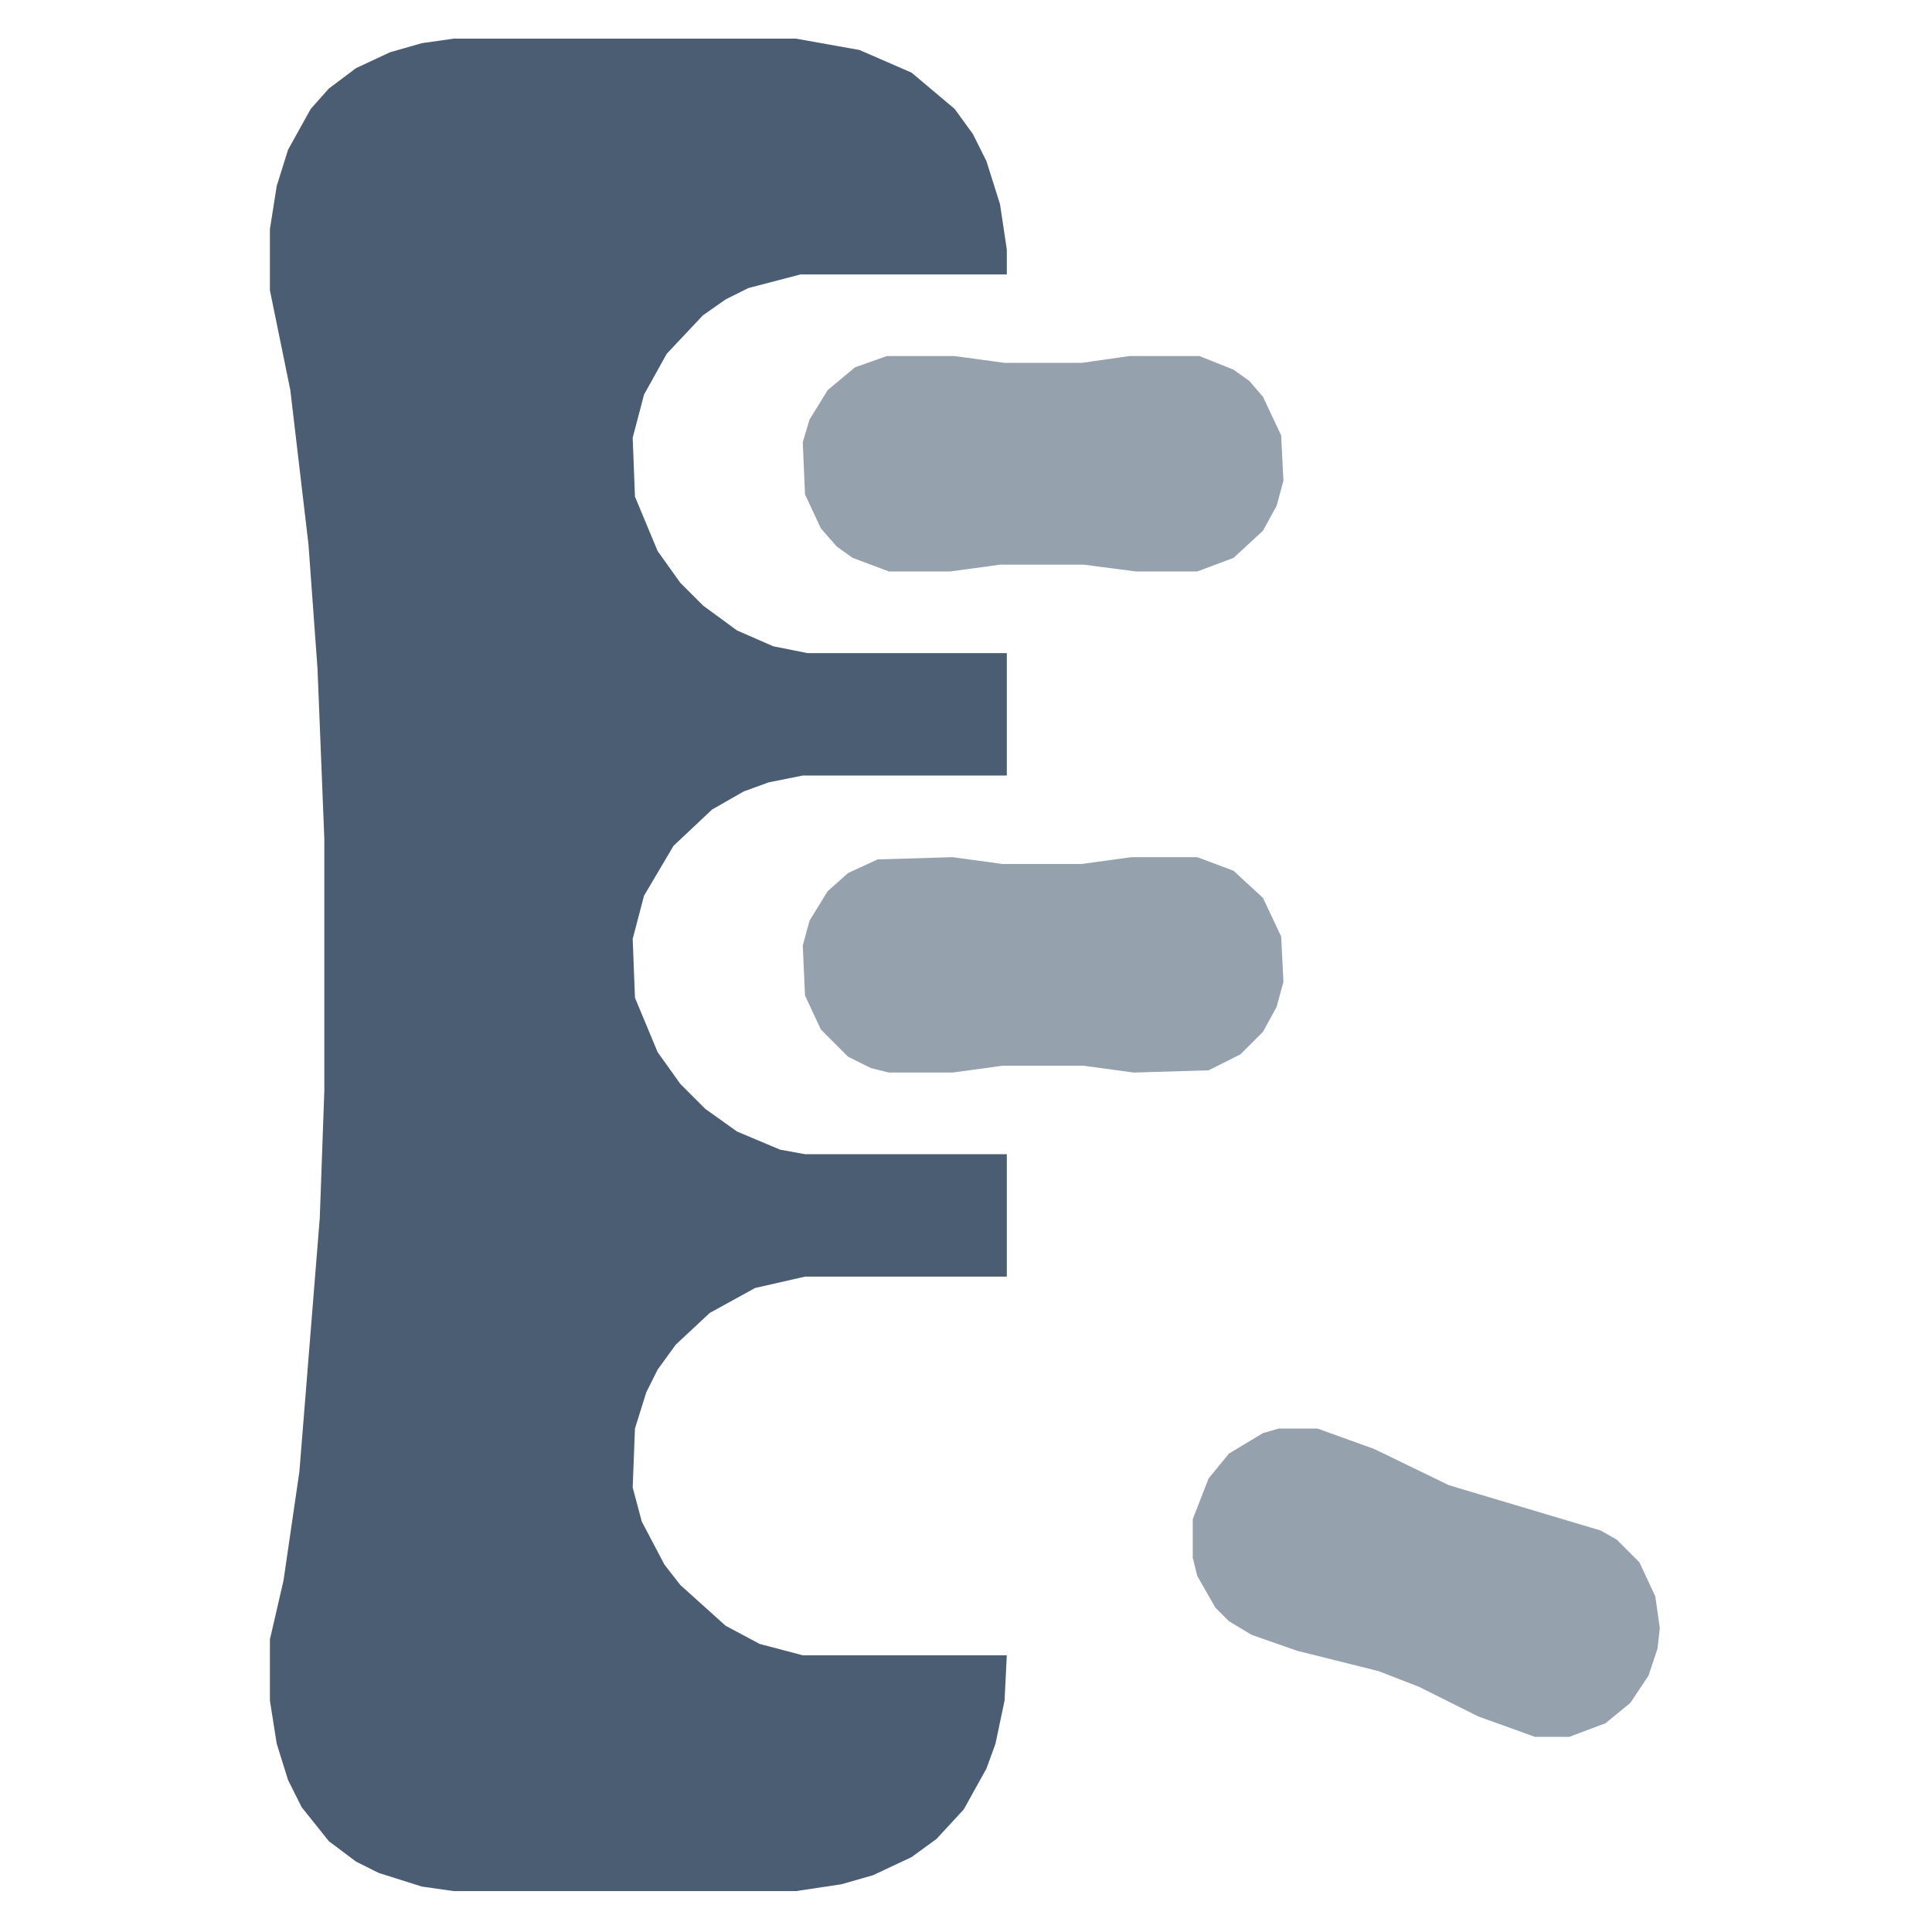
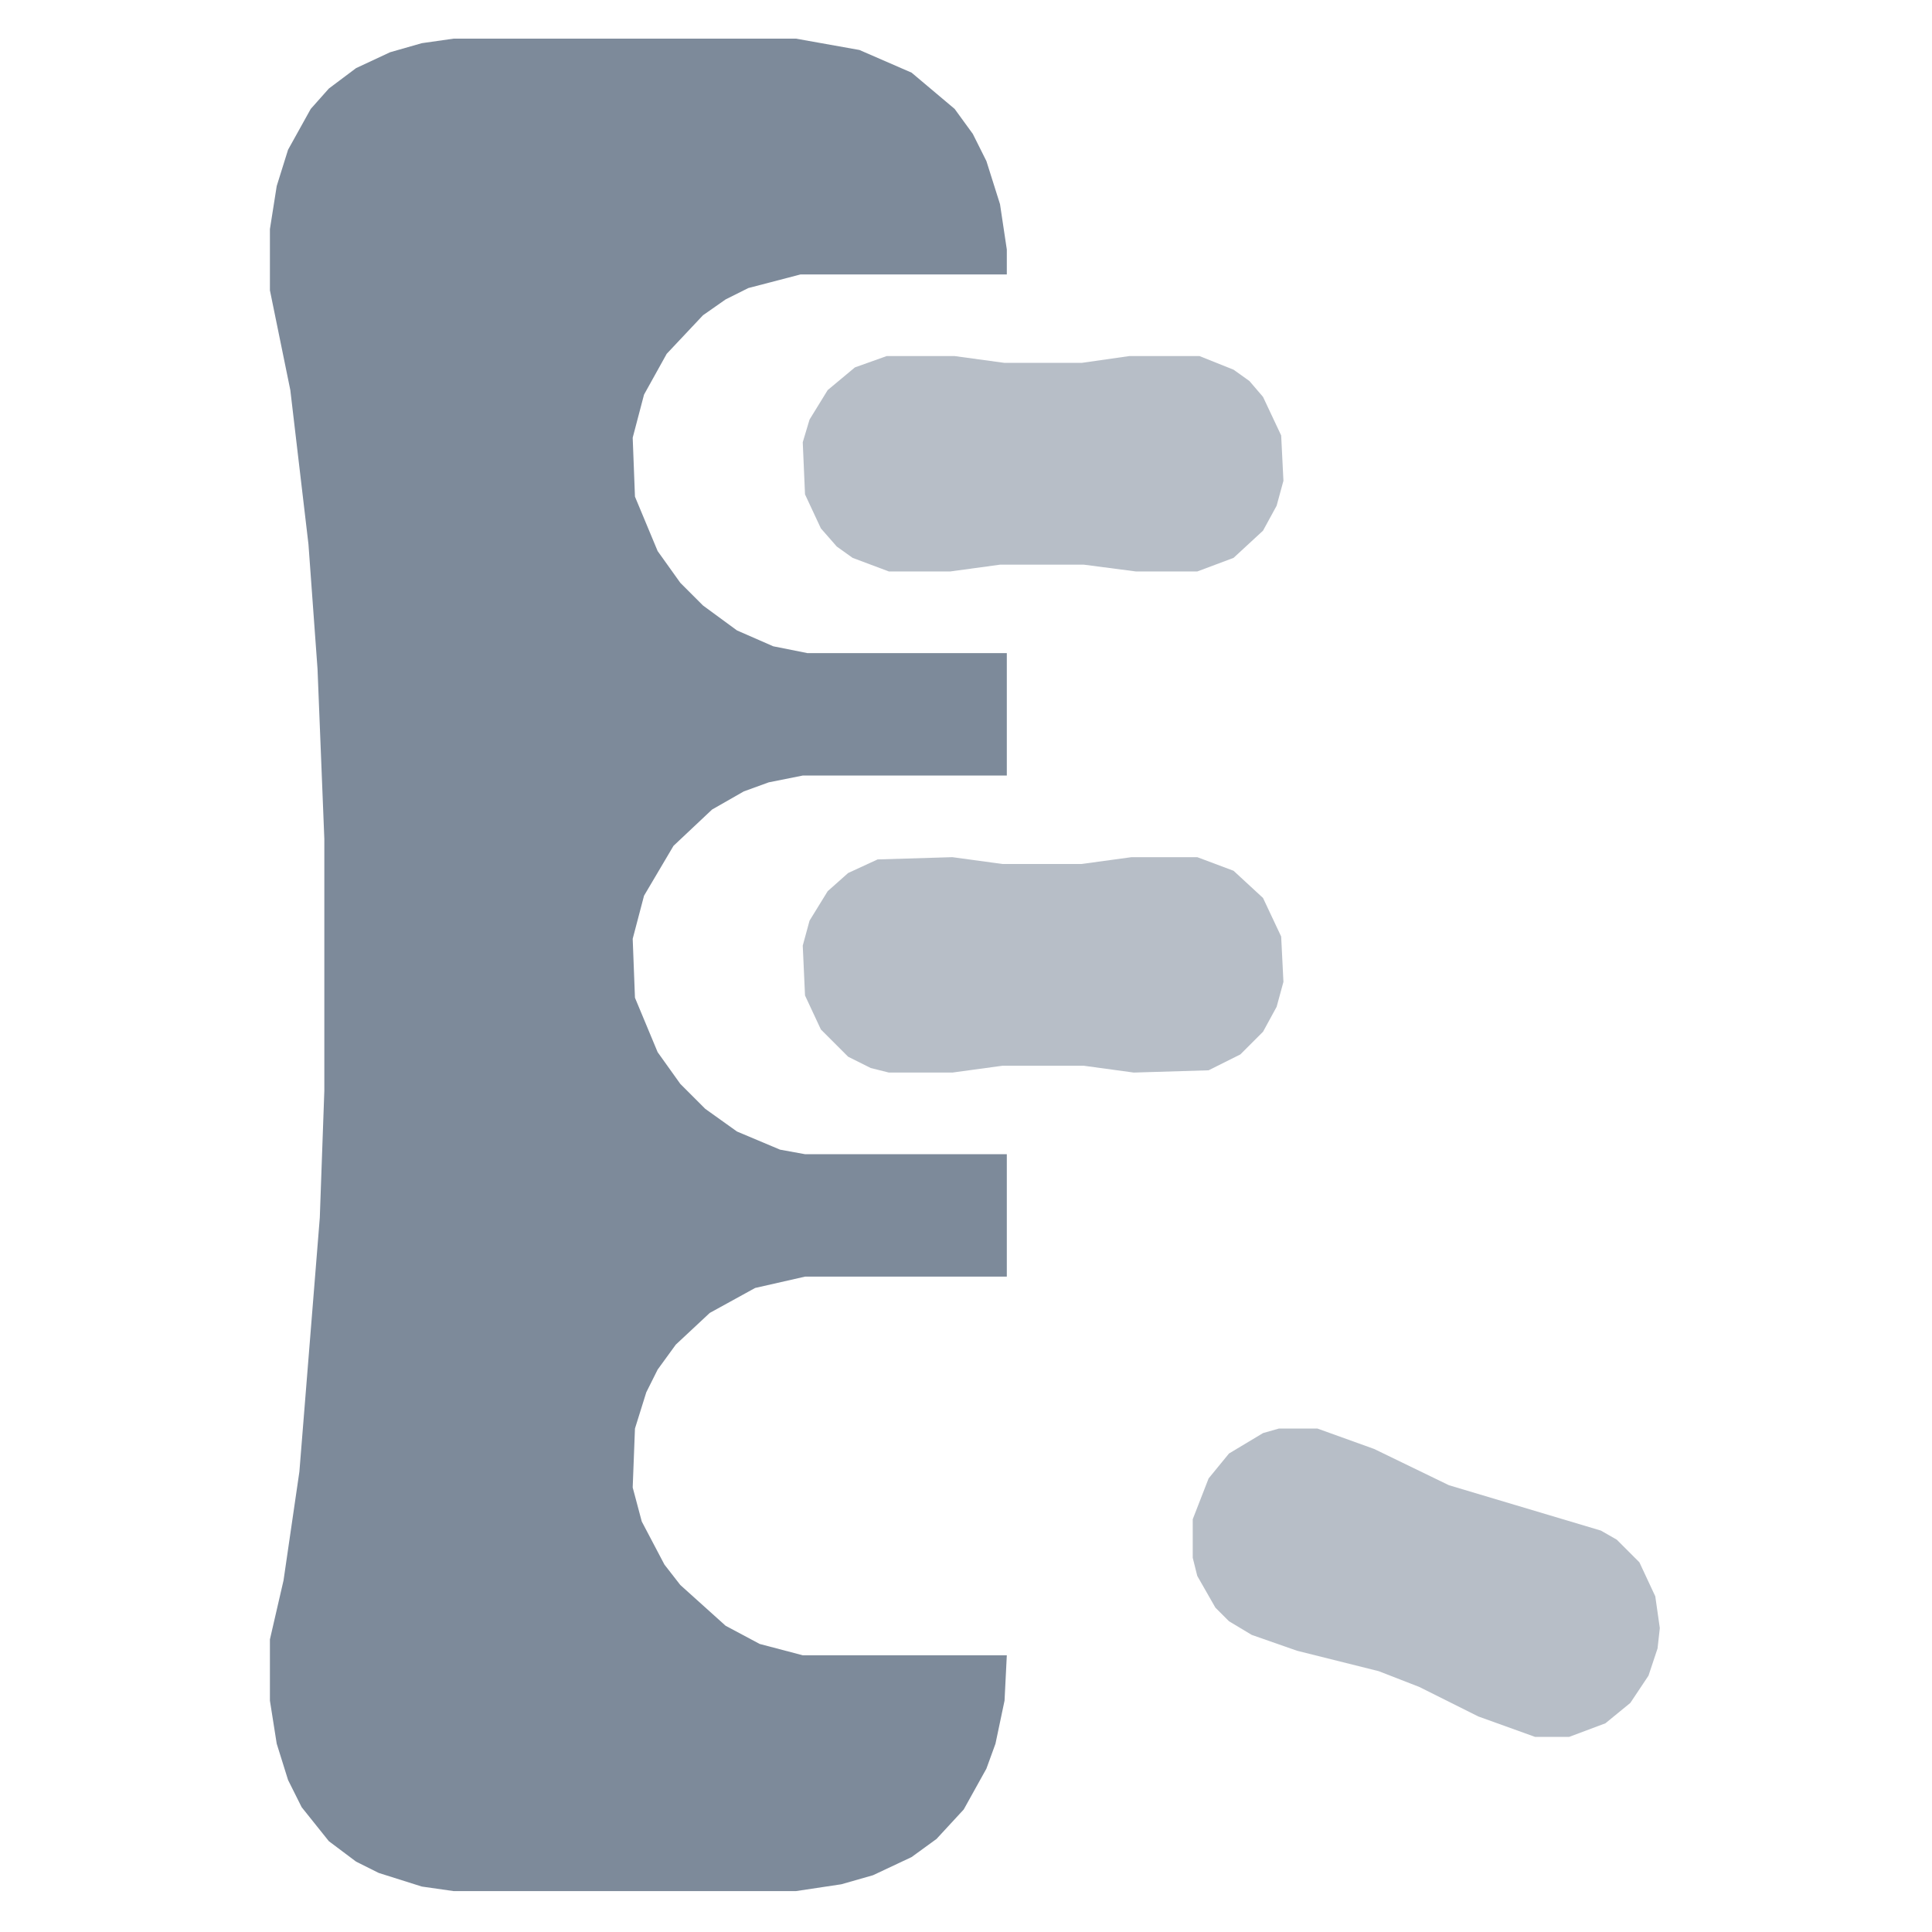
<svg xmlns="http://www.w3.org/2000/svg" viewBox="0 0 100 100">
+   <style>.s{fill:#7d8a9a}.k{fill:#b7bec7}@media (prefers-color-scheme: dark){.s{fill:#96a1ae}.k{fill:#edeff1}}</style>
  <g transform="translate(50 50) scale(1.17359) translate(-55.3 -50)">
-     <path fill="#4a5d73" fill-rule="evenodd" d="M31.30 9.30 L29.90 9.70 L28.40 10.40 L27.20 11.30 L26.40 12.20 L25.40 14.00 L24.90 15.60 L24.60 17.50 L24.60 20.20 L25.50 24.60 L26.30 31.40 L26.70 36.90 L27.00 44.40 L27.00 55.50 L26.80 61.10 L25.90 72.30 L25.20 77.10 L24.60 79.70 L24.60 82.40 L24.90 84.30 L25.40 85.90 L26.00 87.10 L27.20 88.60 L28.40 89.50 L29.40 90.00 L31.30 90.60 L32.70 90.80 L47.80 90.80 L49.80 90.50 L51.20 90.10 L52.90 89.30 L54.00 88.50 L55.20 87.20 L56.20 85.40 L56.60 84.30 L57.00 82.40 L57.10 80.40 L48.10 80.40 L46.20 79.90 L44.70 79.10 L42.70 77.30 L42.00 76.40 L41.00 74.50 L40.60 73.00 L40.70 70.40 L41.20 68.80 L41.70 67.80 L42.50 66.70 L44.00 65.30 L46.00 64.20 L48.20 63.70 L57.10 63.70 L57.10 58.30 L48.20 58.30 L47.10 58.10 L45.20 57.30 L43.80 56.30 L42.70 55.20 L41.70 53.80 L40.70 51.40 L40.60 48.80 L41.10 46.90 L42.40 44.70 L44.10 43.10 L45.50 42.30 L46.60 41.90 L48.10 41.60 L57.10 41.60 L57.10 36.20 L48.30 36.20 L46.80 35.90 L45.20 35.20 L43.70 34.10 L42.70 33.10 L41.70 31.70 L40.70 29.30 L40.60 26.70 L41.10 24.80 L42.10 23.00 L43.70 21.30 L44.70 20.60 L45.70 20.10 L48.00 19.50 L57.10 19.50 L57.10 18.40 L56.80 16.40 L56.20 14.50 L55.60 13.30 L54.80 12.20 L52.90 10.60 L50.60 9.60 L47.80 9.10 L32.70 9.10 Z " />
-     <path fill="#96a1ae" fill-rule="evenodd" d="M48.10 26.90 L48.20 29.20 L48.90 30.70 L49.60 31.50 L50.30 32.00 L51.90 32.60 L54.60 32.60 L56.80 32.30 L60.50 32.30 L62.80 32.60 L65.50 32.60 L67.10 32.00 L68.40 30.80 L69.00 29.70 L69.30 28.60 L69.20 26.60 L68.40 24.90 L67.80 24.20 L67.10 23.70 L65.60 23.10 L62.50 23.10 L60.40 23.40 L57.00 23.40 L54.80 23.10 L51.80 23.10 L50.40 23.60 L49.20 24.60 L48.40 25.90 Z " />
-     <path fill="#96a1ae" fill-rule="evenodd" d="M48.10 49.10 L48.20 51.30 L48.90 52.80 L50.10 54.00 L51.10 54.50 L51.90 54.70 L54.70 54.70 L56.90 54.40 L60.50 54.40 L62.70 54.70 L66.00 54.60 L67.40 53.90 L68.40 52.90 L69.00 51.80 L69.30 50.70 L69.20 48.70 L68.40 47.00 L67.10 45.80 L65.50 45.20 L62.60 45.20 L60.40 45.50 L56.90 45.50 L54.70 45.20 L51.40 45.30 L50.10 45.90 L49.20 46.70 L48.40 48.00 Z " />
-     <path fill="#96a1ae" fill-rule="evenodd" d="M66.00 72.60 L65.30 74.40 L65.30 76.10 L65.50 76.90 L66.30 78.30 L66.90 78.90 L67.90 79.50 L69.90 80.20 L73.50 81.10 L75.30 81.80 L77.90 83.10 L80.40 84.00 L81.90 84.00 L83.50 83.40 L84.60 82.50 L85.40 81.30 L85.80 80.10 L85.90 79.20 L85.70 77.80 L85.00 76.30 L84.00 75.30 L83.30 74.90 L76.60 72.90 L73.30 71.30 L70.80 70.40 L69.10 70.40 L68.40 70.60 L66.90 71.50 Z " />
+     <path class="s" fill-rule="evenodd" d="M31.30 9.30 L29.90 9.70 L28.40 10.40 L27.20 11.30 L26.40 12.20 L25.40 14.00 L24.90 15.60 L24.60 17.50 L24.60 20.20 L25.50 24.60 L26.30 31.40 L26.70 36.90 L27.00 44.40 L27.00 55.50 L26.80 61.10 L25.90 72.30 L25.20 77.10 L24.60 79.70 L24.60 82.40 L24.90 84.30 L25.40 85.90 L26.00 87.10 L27.20 88.60 L28.40 89.50 L29.40 90.00 L31.30 90.60 L32.70 90.80 L47.80 90.80 L49.80 90.50 L51.20 90.10 L52.90 89.30 L54.00 88.50 L55.20 87.20 L56.20 85.40 L56.60 84.30 L57.00 82.40 L57.10 80.40 L48.10 80.40 L46.20 79.90 L44.70 79.10 L42.70 77.30 L42.00 76.40 L41.00 74.50 L40.60 73.00 L40.70 70.40 L41.20 68.80 L41.70 67.80 L42.50 66.70 L44.00 65.30 L46.00 64.20 L48.20 63.70 L57.10 63.70 L57.10 58.30 L48.20 58.30 L47.10 58.10 L45.20 57.30 L43.80 56.30 L42.70 55.20 L41.70 53.80 L40.70 51.40 L40.60 48.80 L41.10 46.90 L42.40 44.70 L44.10 43.10 L45.50 42.30 L46.60 41.90 L48.10 41.60 L57.10 41.60 L57.10 36.20 L48.30 36.20 L46.80 35.90 L45.20 35.20 L43.70 34.10 L42.70 33.10 L41.70 31.70 L40.70 29.30 L40.60 26.70 L41.10 24.80 L42.10 23.00 L43.70 21.30 L44.70 20.60 L45.70 20.10 L48.00 19.50 L57.10 19.50 L57.10 18.40 L56.80 16.40 L56.20 14.50 L55.60 13.30 L54.80 12.20 L52.90 10.60 L50.60 9.60 L47.80 9.10 L32.70 9.10 Z " />
+     <path class="k" fill-rule="evenodd" d="M48.10 26.90 L48.20 29.20 L48.90 30.70 L49.60 31.50 L50.30 32.00 L51.90 32.60 L54.60 32.60 L56.80 32.30 L60.50 32.30 L62.80 32.60 L65.50 32.60 L67.10 32.00 L68.40 30.80 L69.00 29.70 L69.30 28.60 L69.20 26.60 L68.40 24.90 L67.80 24.20 L67.10 23.70 L65.60 23.10 L62.50 23.10 L60.40 23.40 L57.00 23.40 L54.80 23.10 L51.80 23.10 L50.40 23.60 L49.20 24.60 L48.40 25.90 Z " />
+     <path class="k" fill-rule="evenodd" d="M48.10 49.10 L48.20 51.30 L48.90 52.80 L50.10 54.00 L51.10 54.50 L51.90 54.70 L54.70 54.70 L56.90 54.40 L60.50 54.40 L62.70 54.70 L66.00 54.60 L67.40 53.90 L68.40 52.90 L69.00 51.80 L69.30 50.70 L69.20 48.70 L68.40 47.00 L67.10 45.80 L65.50 45.20 L62.60 45.20 L60.40 45.50 L56.90 45.50 L54.70 45.20 L51.40 45.30 L50.10 45.90 L49.20 46.70 L48.40 48.00 Z " />
+     <path class="k" fill-rule="evenodd" d="M66.00 72.60 L65.30 74.40 L65.30 76.10 L65.50 76.90 L66.30 78.30 L66.90 78.90 L67.90 79.50 L69.90 80.20 L73.50 81.10 L75.30 81.80 L77.90 83.10 L80.40 84.00 L81.90 84.00 L83.50 83.40 L84.60 82.50 L85.40 81.30 L85.80 80.10 L85.90 79.20 L85.70 77.80 L85.00 76.30 L84.00 75.30 L83.30 74.90 L76.60 72.90 L73.30 71.30 L70.80 70.40 L69.10 70.40 L68.40 70.60 L66.90 71.50 Z " />
  </g>
</svg>
